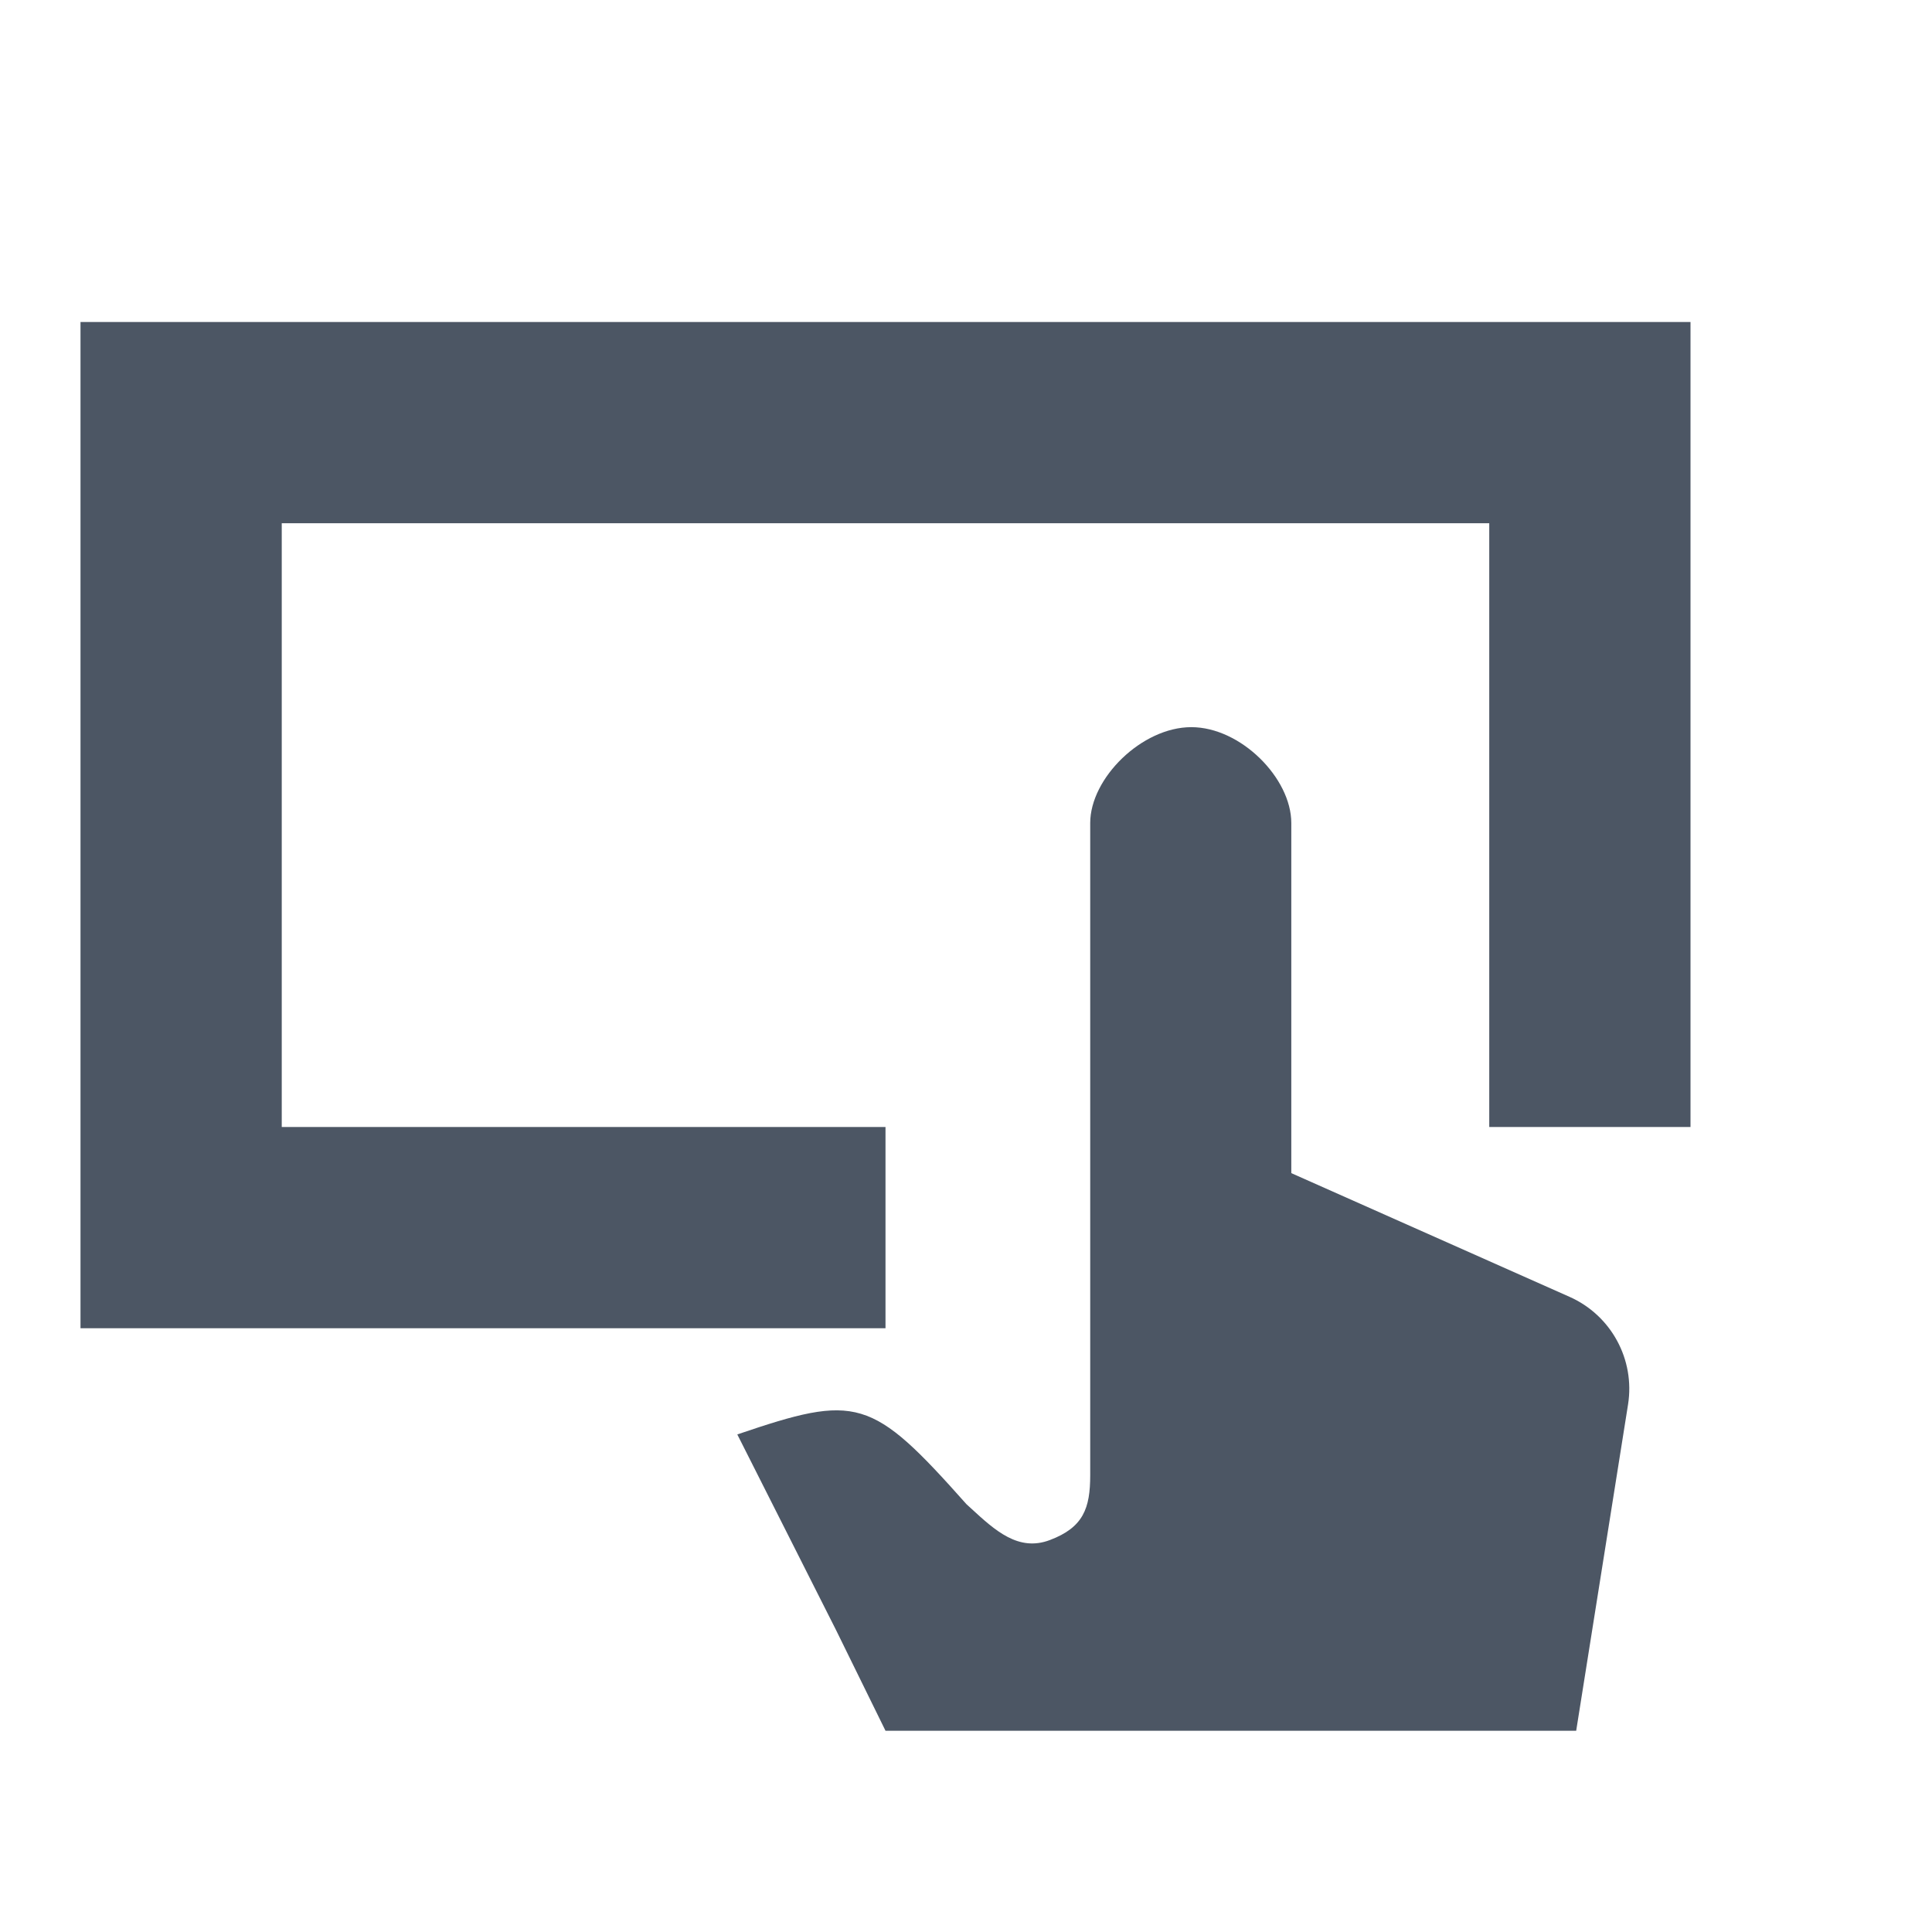
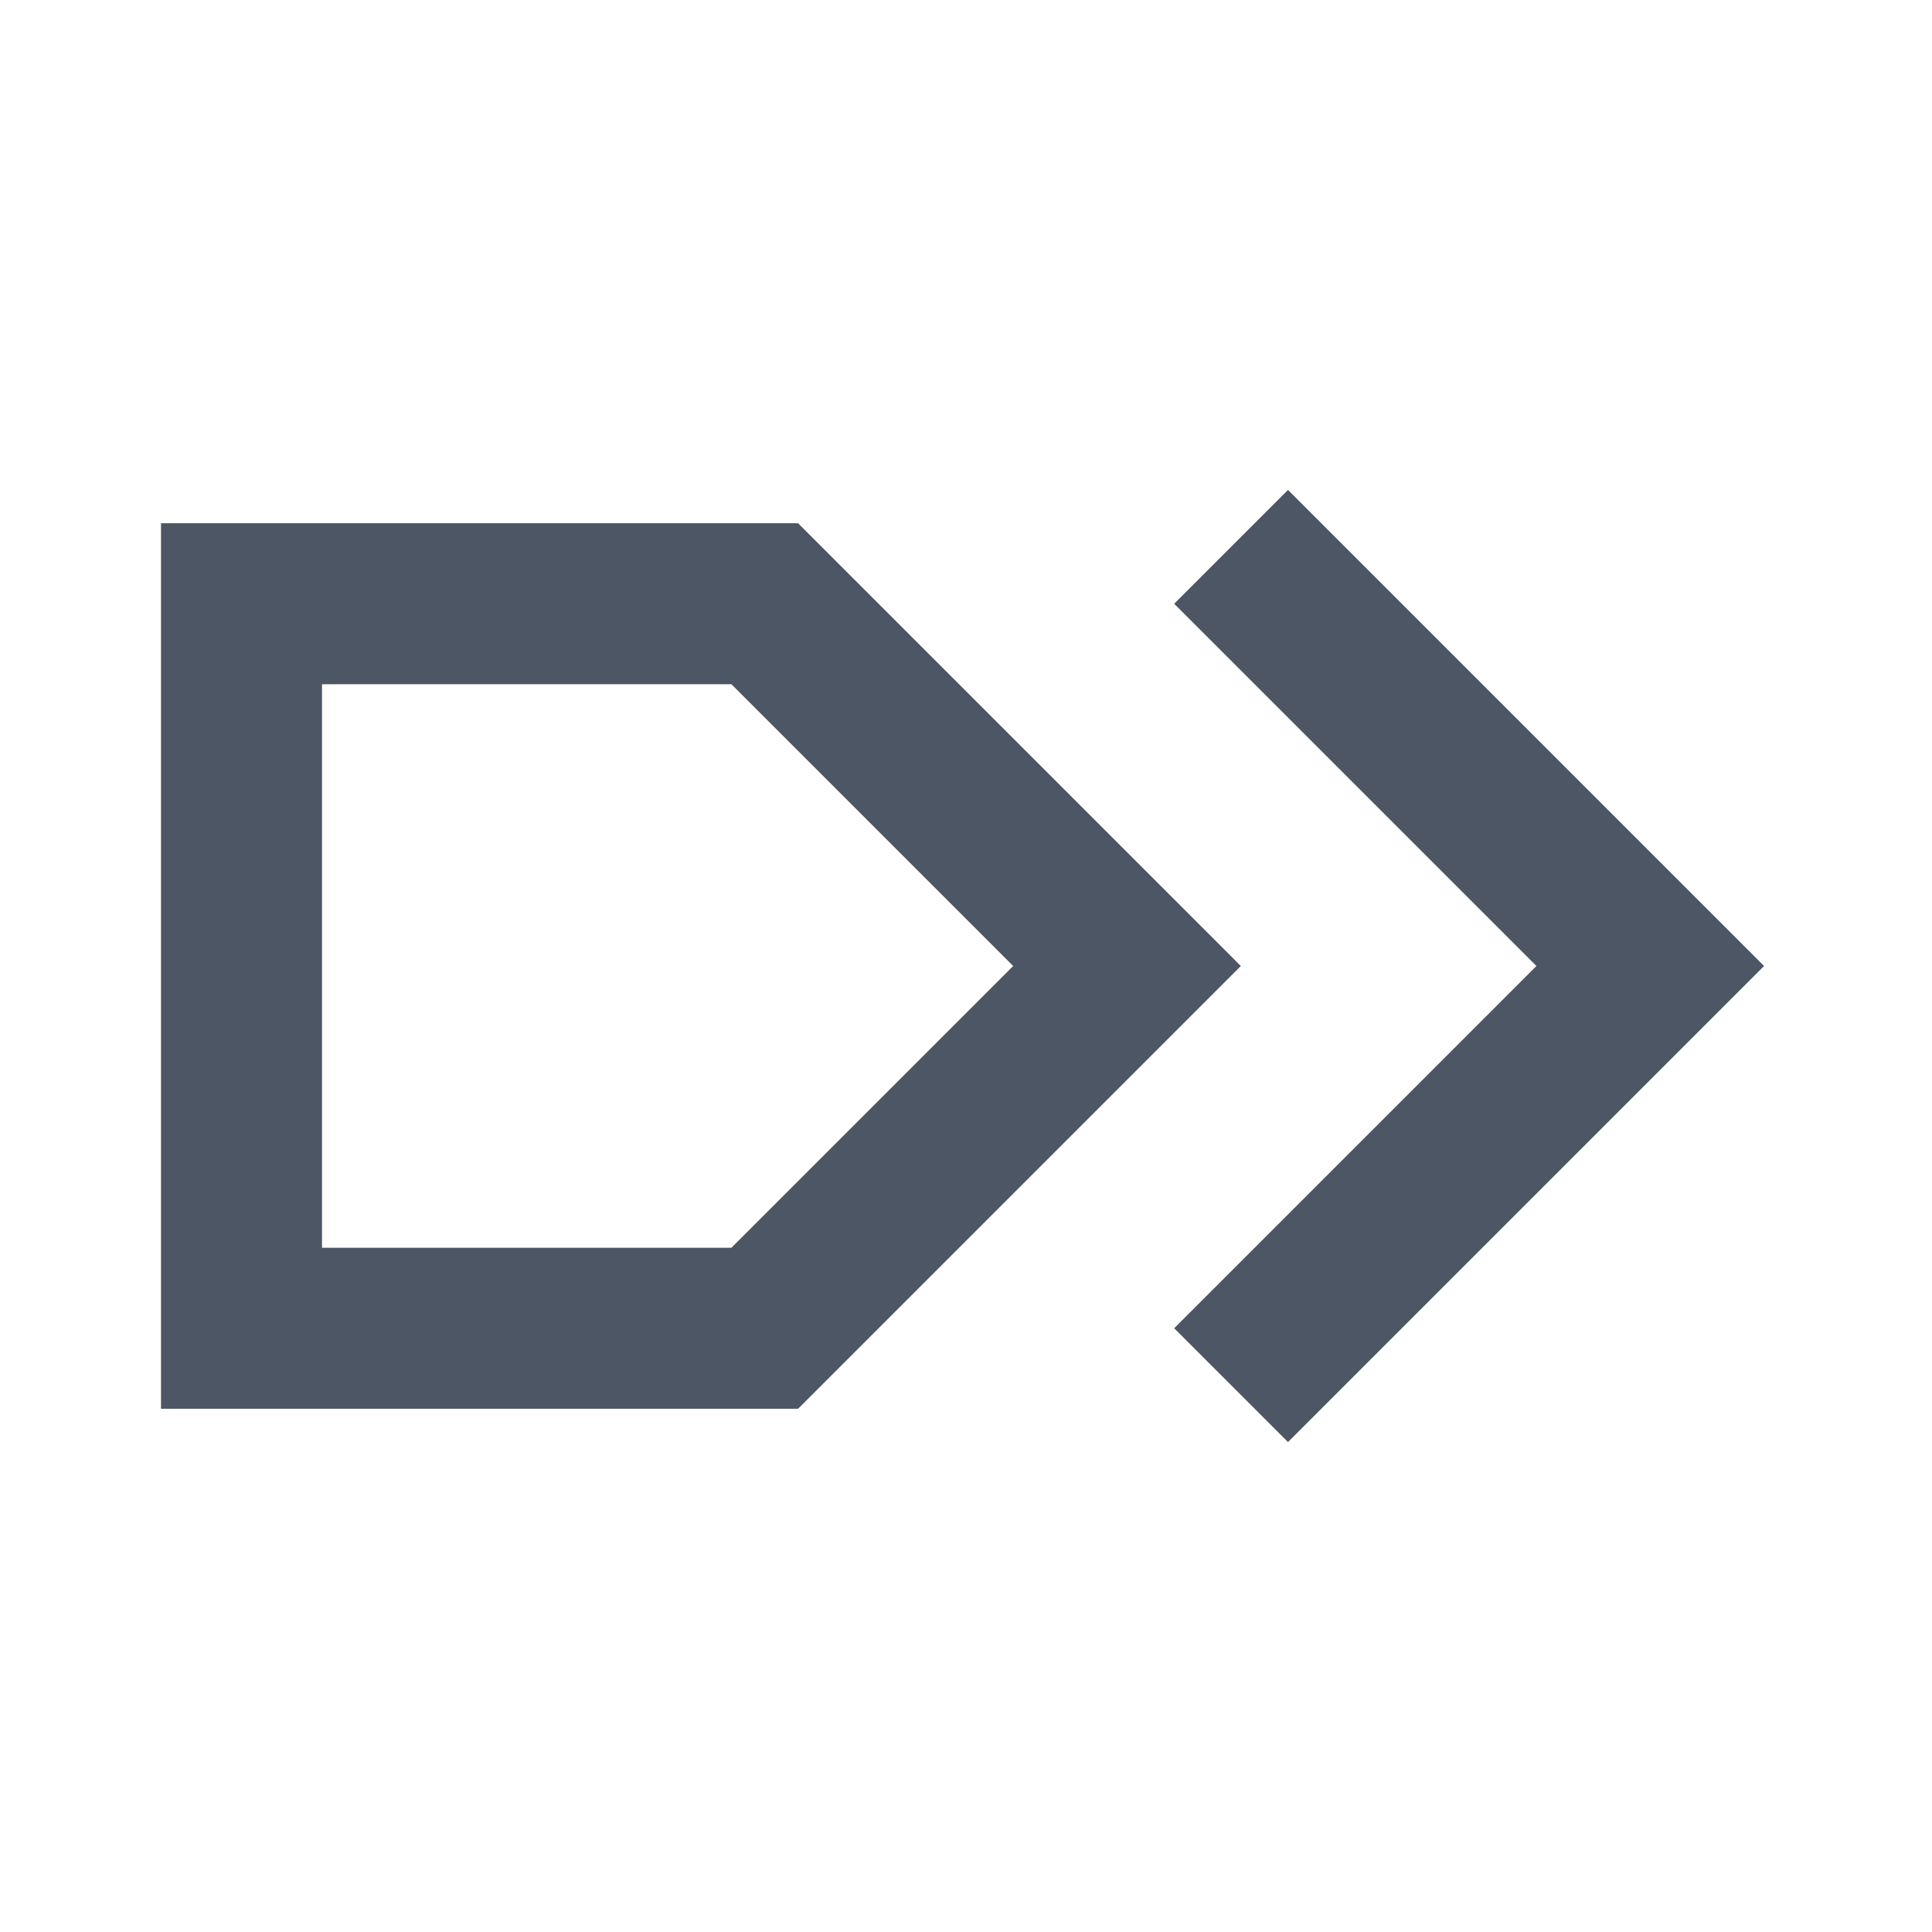
- <svg xmlns="http://www.w3.org/2000/svg" width="24" height="24" viewBox="0 0 24 24" fill="none">
-   <path fill-rule="evenodd" clip-rule="evenodd" d="M21 14V4H1V16.5H11V14H3.5V6.5H18.5V14H21ZM9.159 17.819C10.648 17.313 10.822 17.354 12.006 18.686C12.025 18.704 12.044 18.721 12.063 18.738C12.361 19.012 12.652 19.279 13.042 19.131C13.458 18.974 13.543 18.736 13.543 18.326V10.224C13.543 9.666 14.185 9.033 14.799 9.033C15.413 9.033 16.041 9.666 16.041 10.224V14.573L19.498 16.11C20.015 16.34 20.313 16.889 20.224 17.448L19.58 21.5H11L10.386 20.25L9.159 17.819Z" fill="#4C5664" />
+ <svg xmlns="http://www.w3.org/2000/svg" width="64" height="64" viewBox="0 0 24 24">
+   <path fill="#4C5664" d="M2 6.5v11h7.914l5.5-5.5l-5.5-5.5zm2 2h5.086l3.5 3.5l-3.5 3.5H4zm10.586-1l4.5 4.5l-4.5 4.5L16 17.914L21.914 12L16 6.086z" />
</svg>
